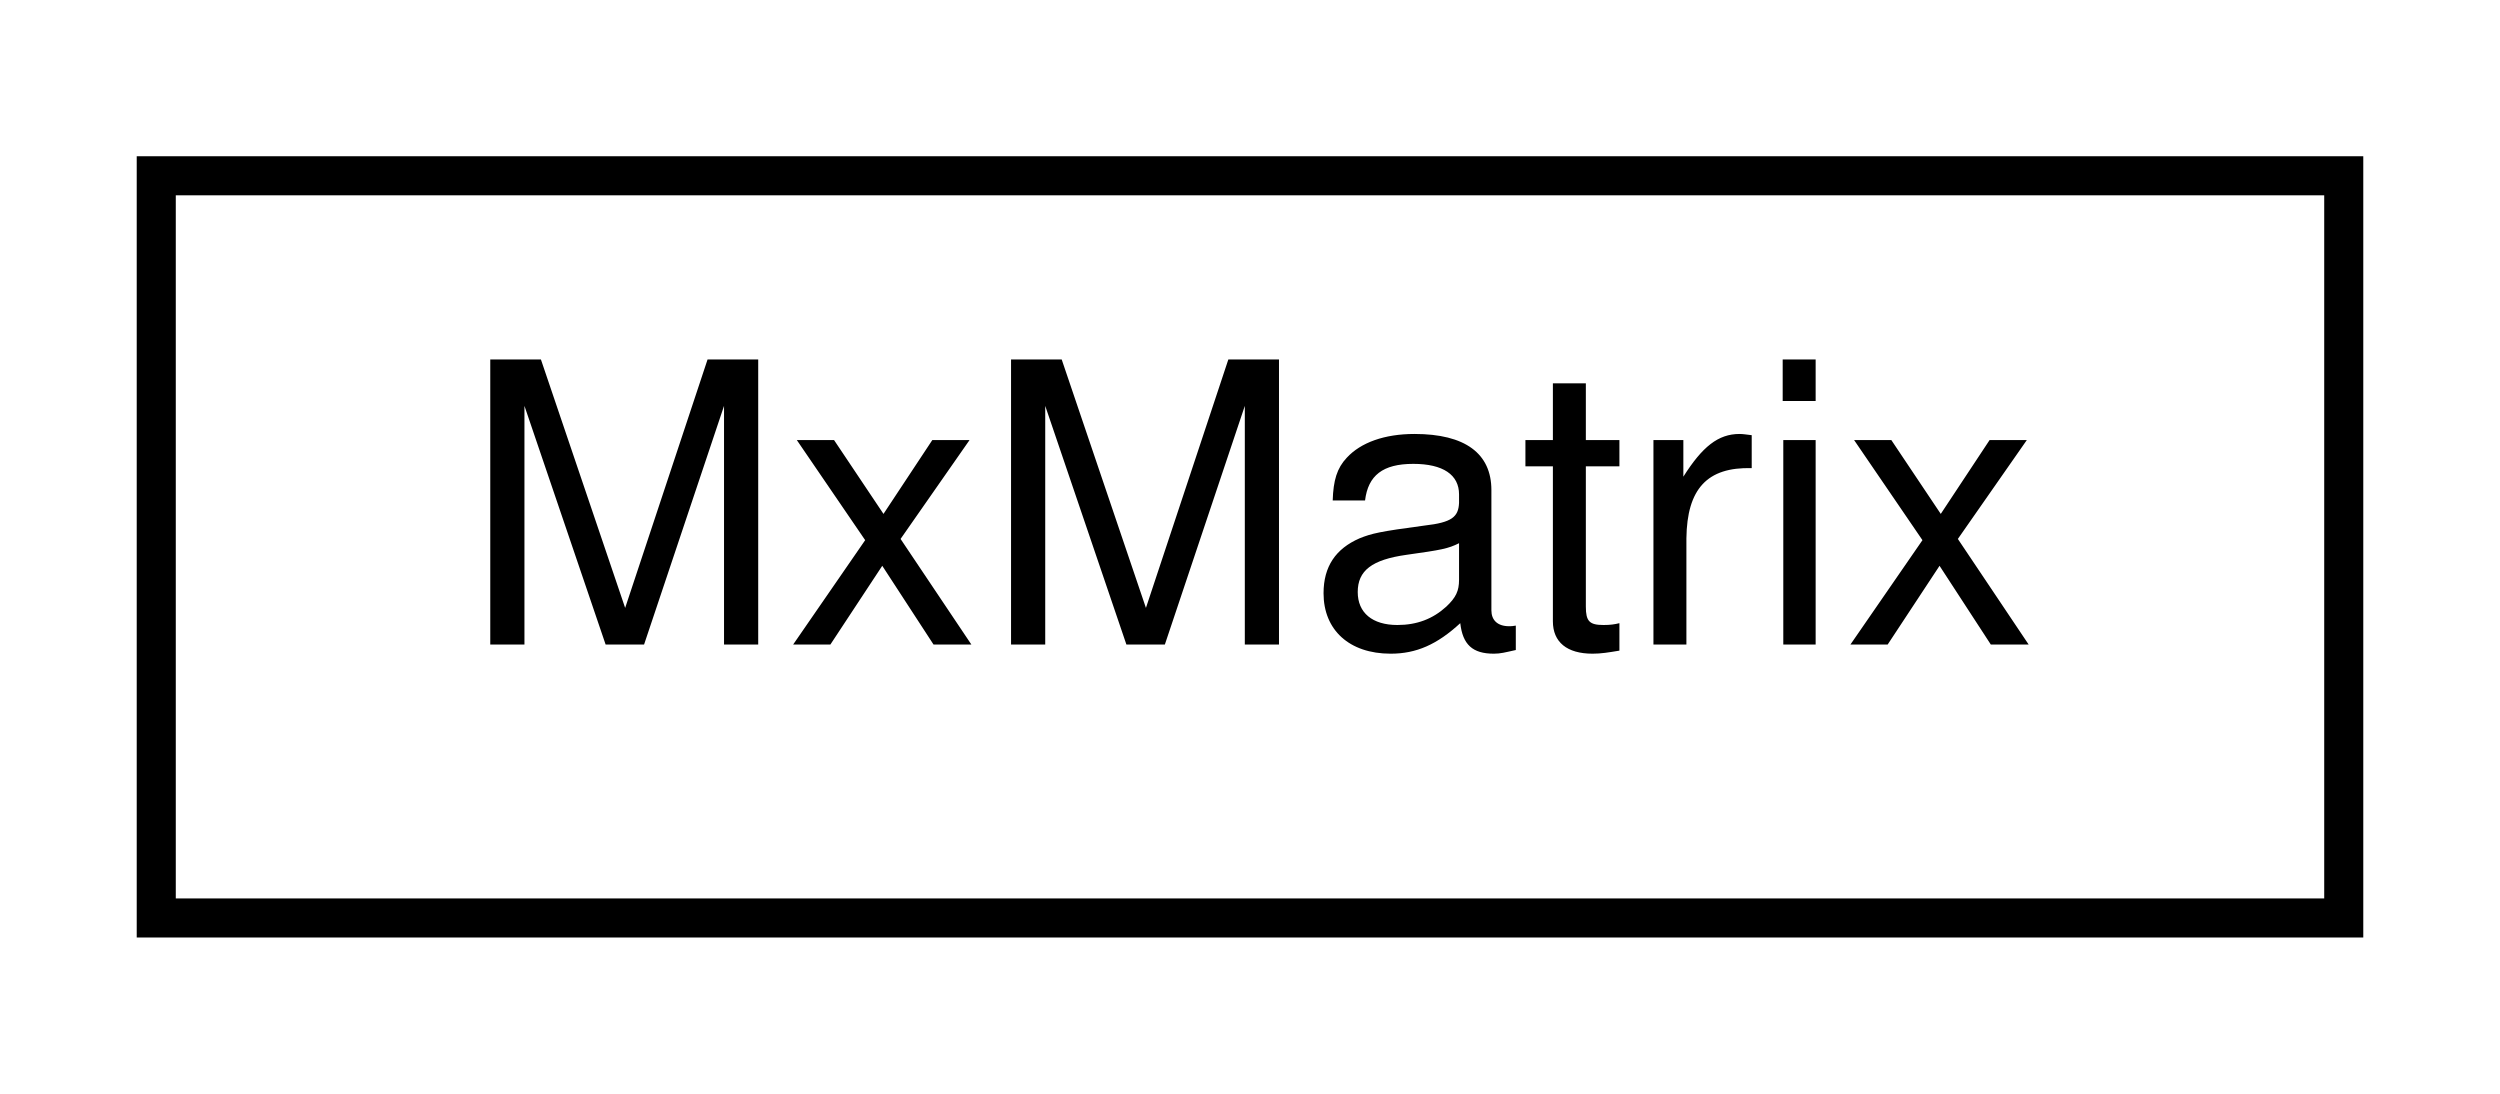
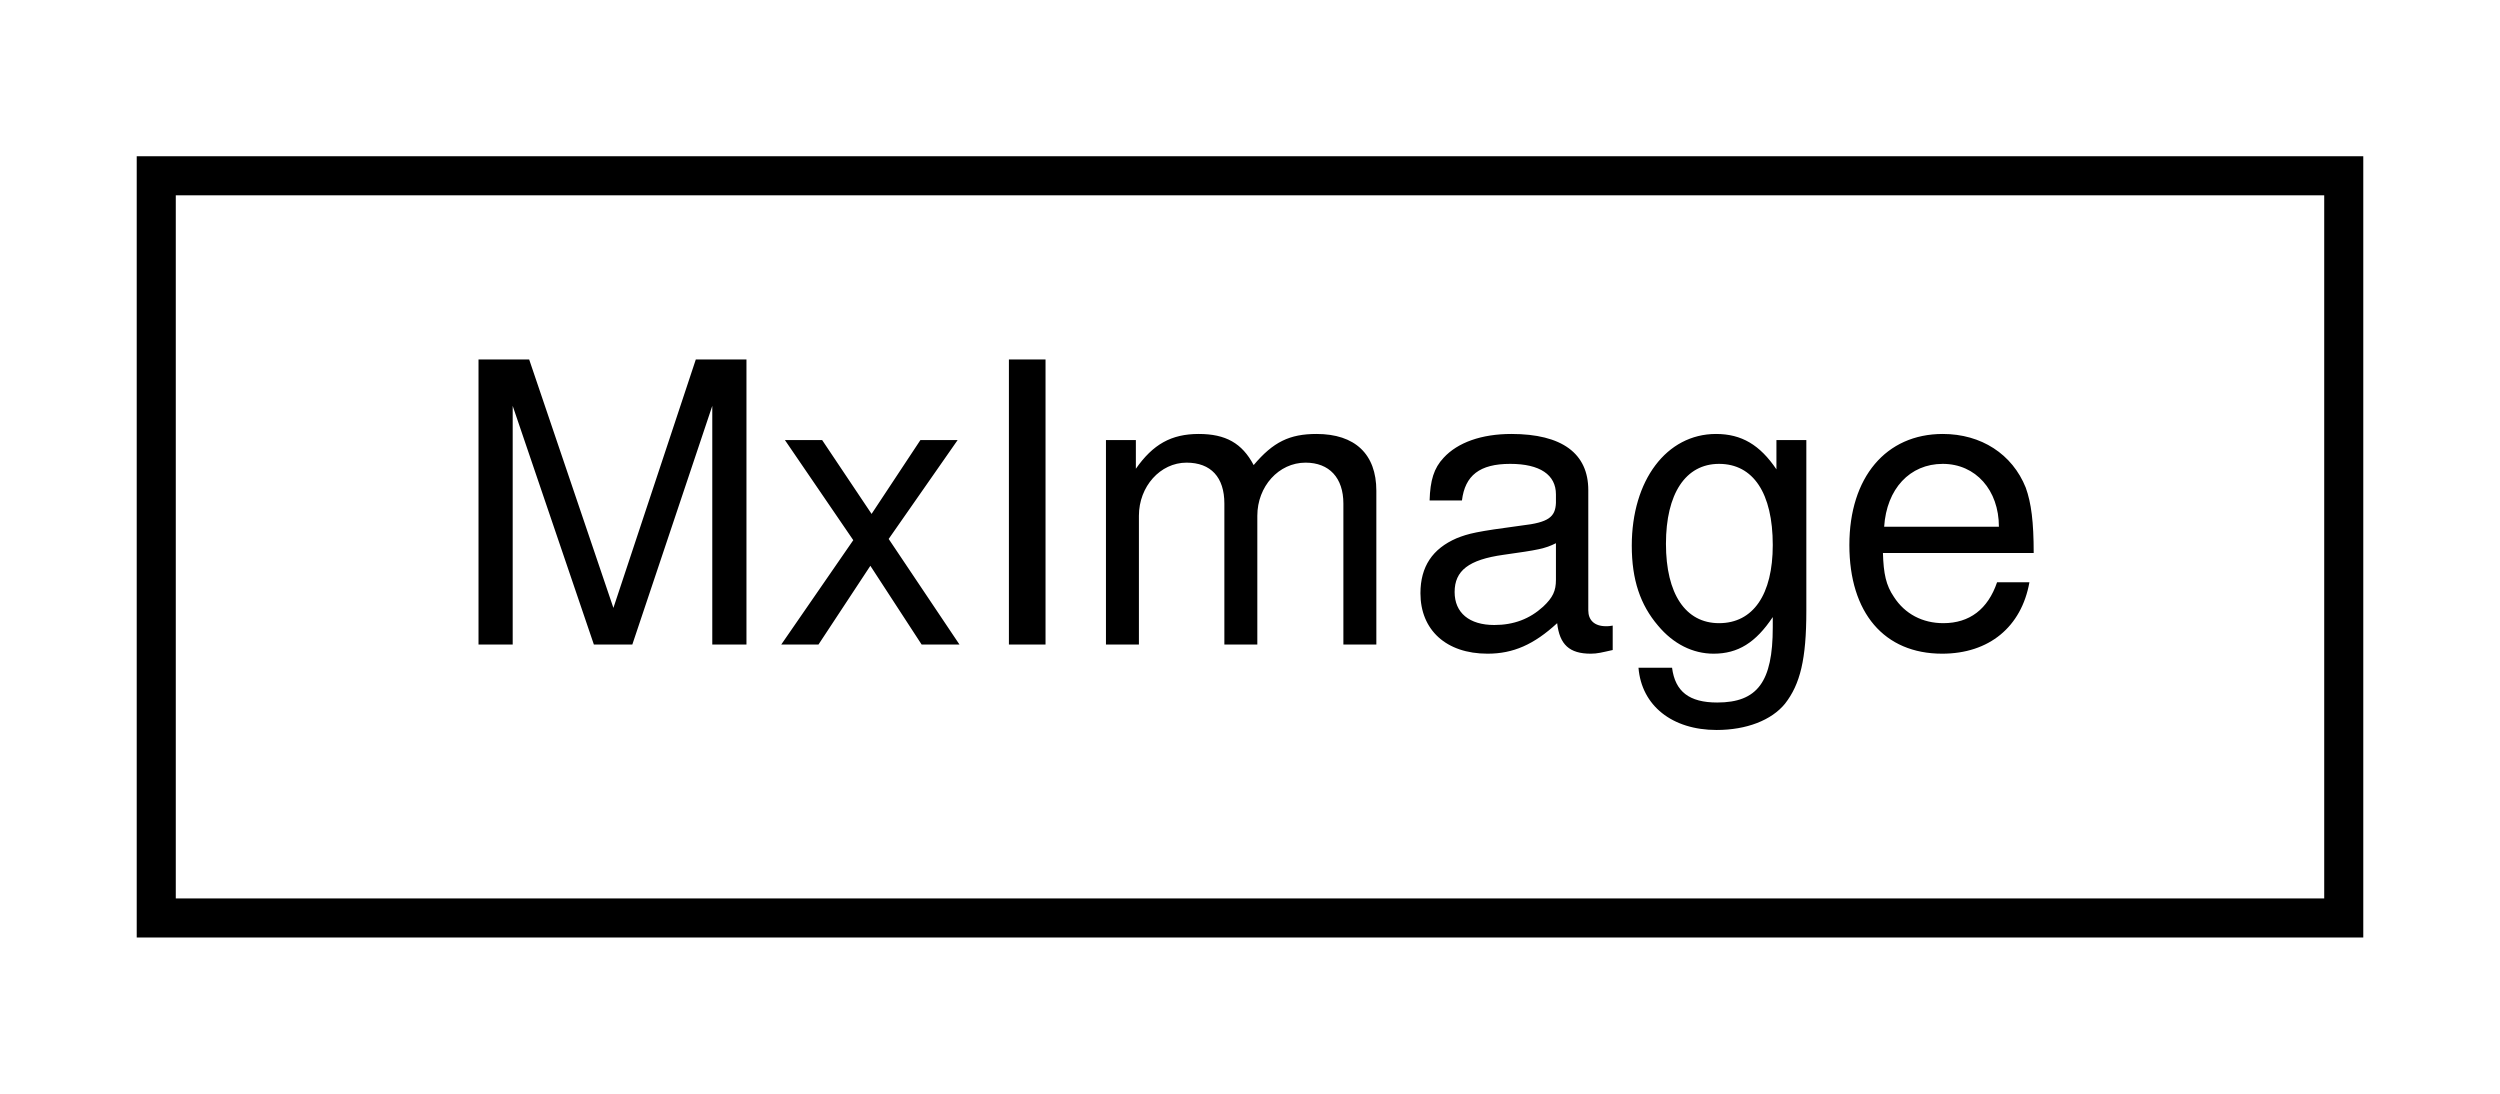
<svg xmlns="http://www.w3.org/2000/svg" xmlns:xlink="http://www.w3.org/1999/xlink" width="64pt" height="28pt" viewBox="0.00 0.00 64.00 28.00">
  <g id="graph0" class="graph" transform="scale(1 1) rotate(0) translate(4 24)">
    <g id="node1" class="node">
      <g id="a_node1">
-         <a xlink:href="class_mx_matrix.html" target="_top" xlink:title=" ">
+         <a xlink:href="class_mx_image.html" target="_top" xlink:title="Holds an image in a format supported by OpenGL.">
          <polygon fill="none" stroke="black" points="0,-0.5 0,-19.5 56,-19.5 56,-0.5 0,-0.5" />
-           <text text-anchor="middle" x="28" y="-7.5" font-family="Helvetica,sans-Serif" font-size="10.00">MxMatrix</text>
+           <text text-anchor="middle" x="28" y="-7.5" font-family="Helvetica,sans-Serif" font-size="10.00">MxImage</text>
        </a>
      </g>
    </g>
  </g>
</svg>
